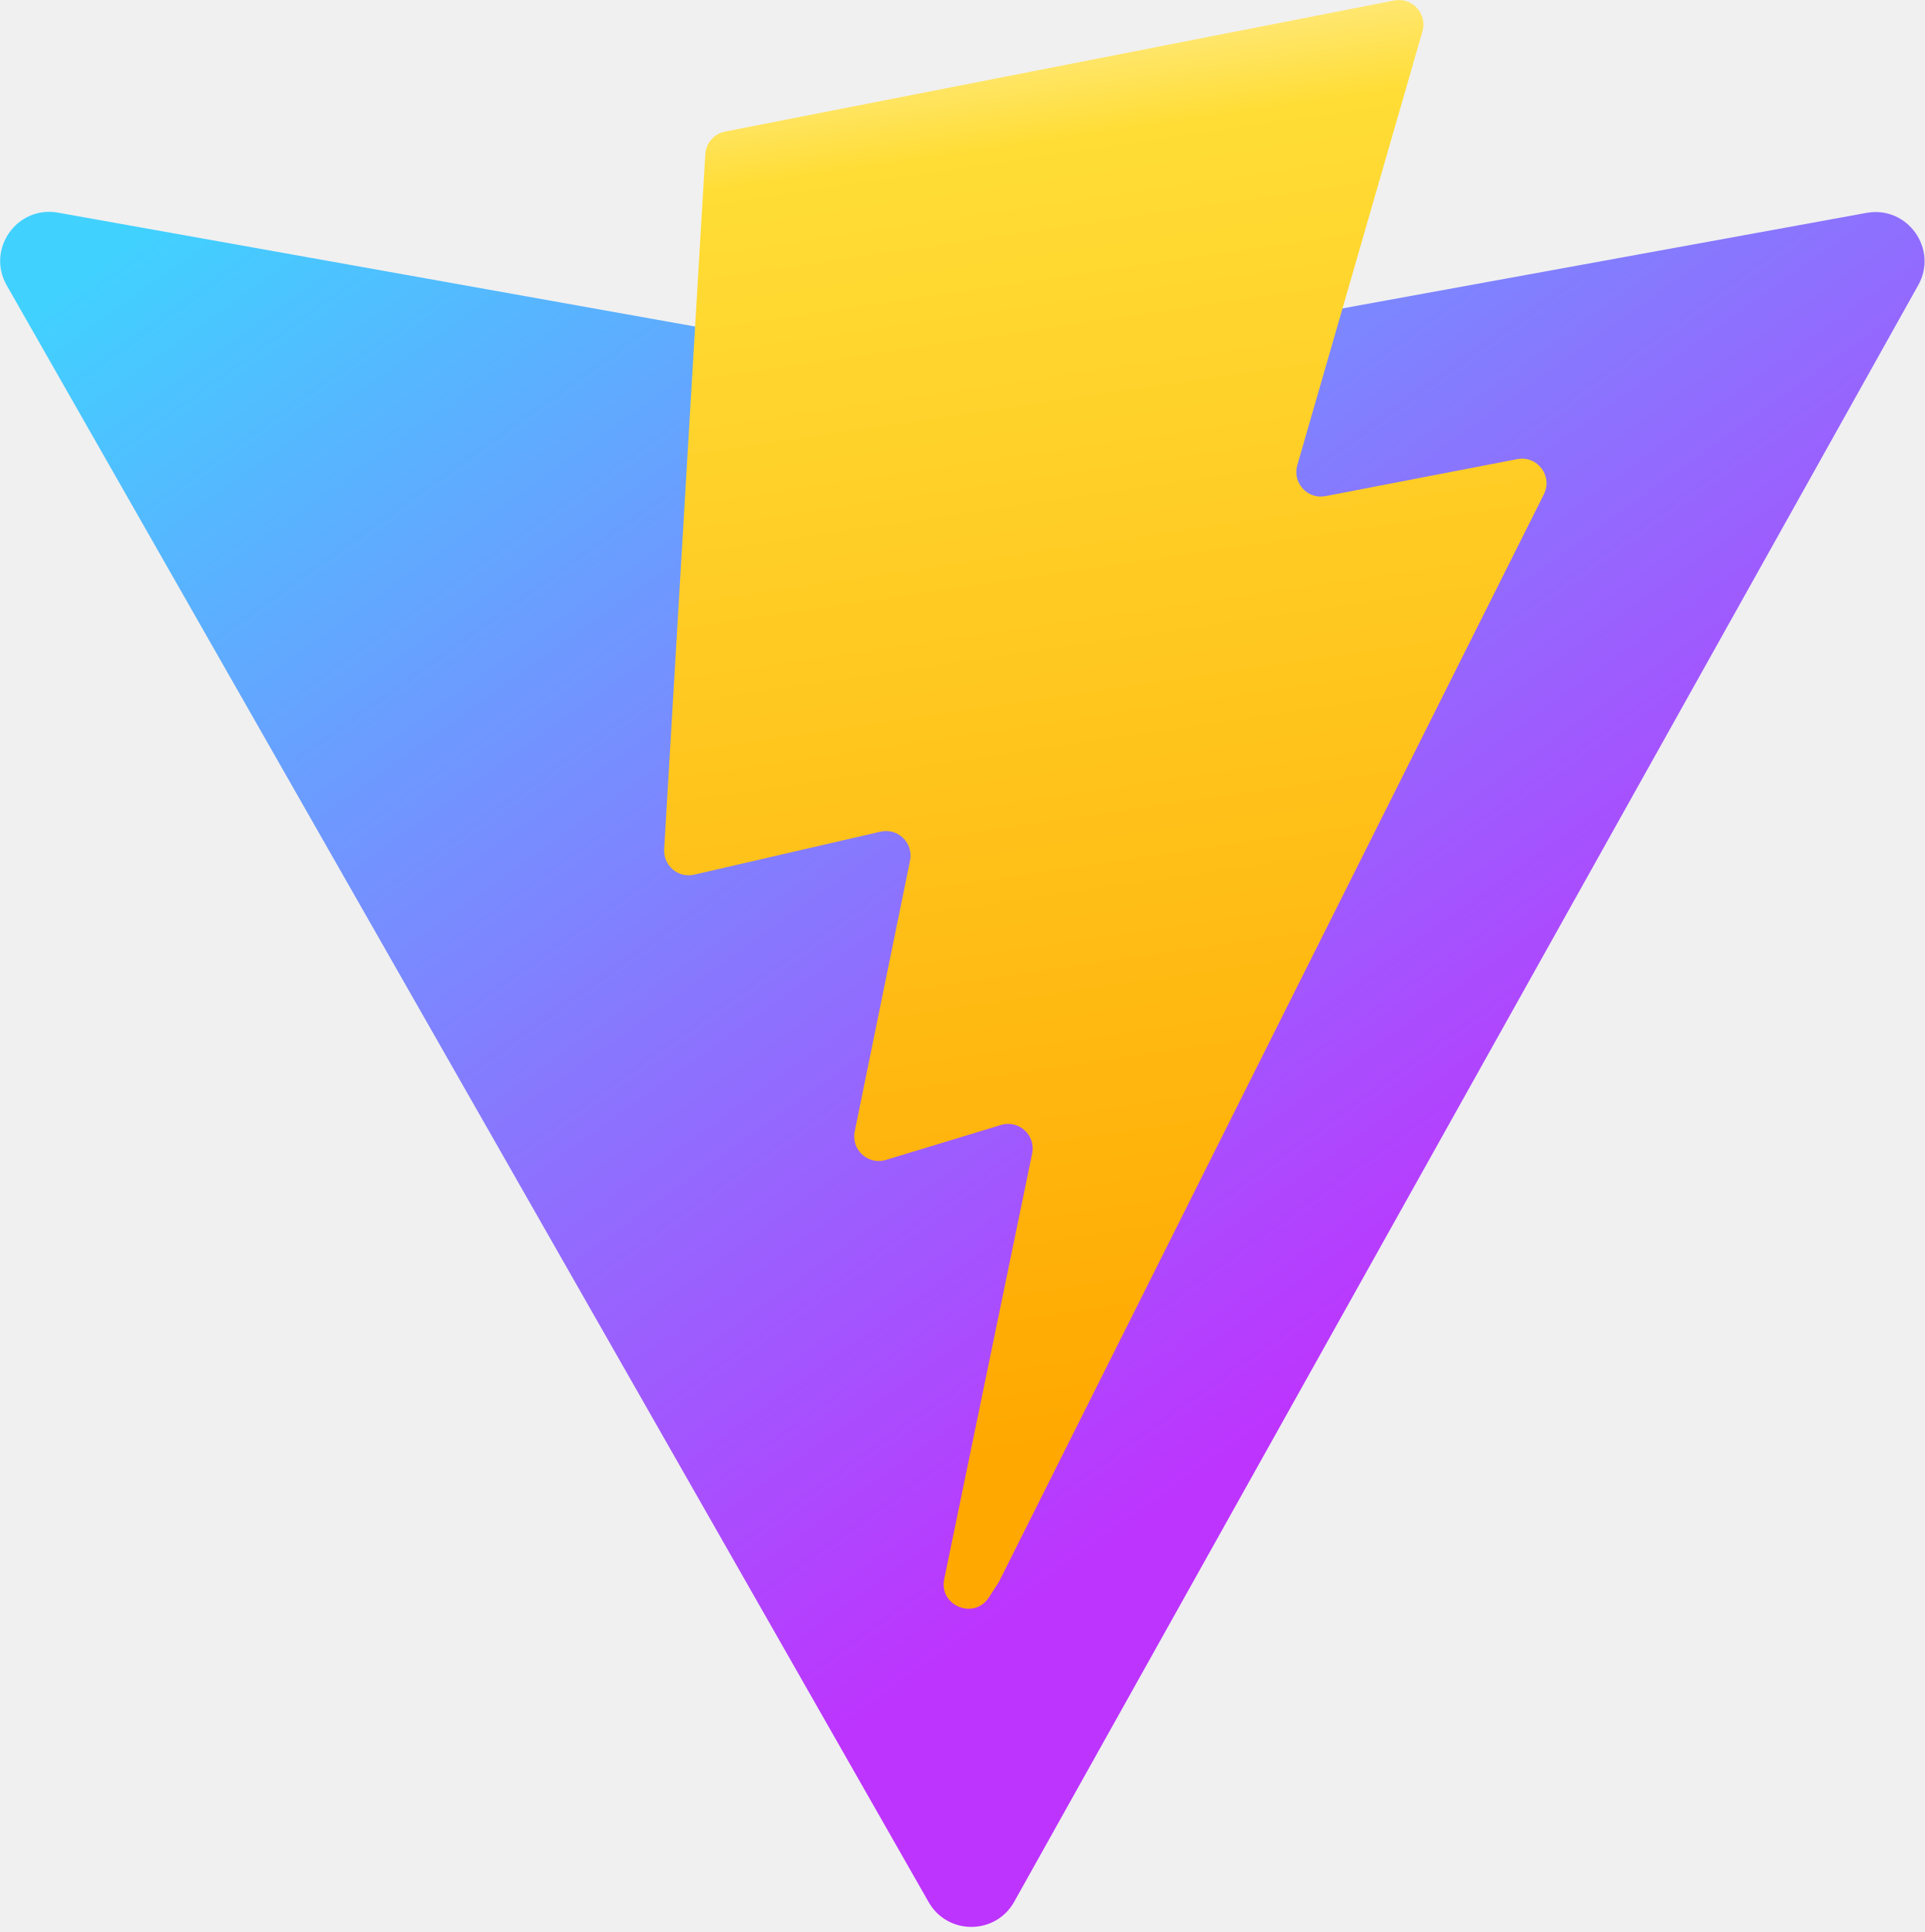
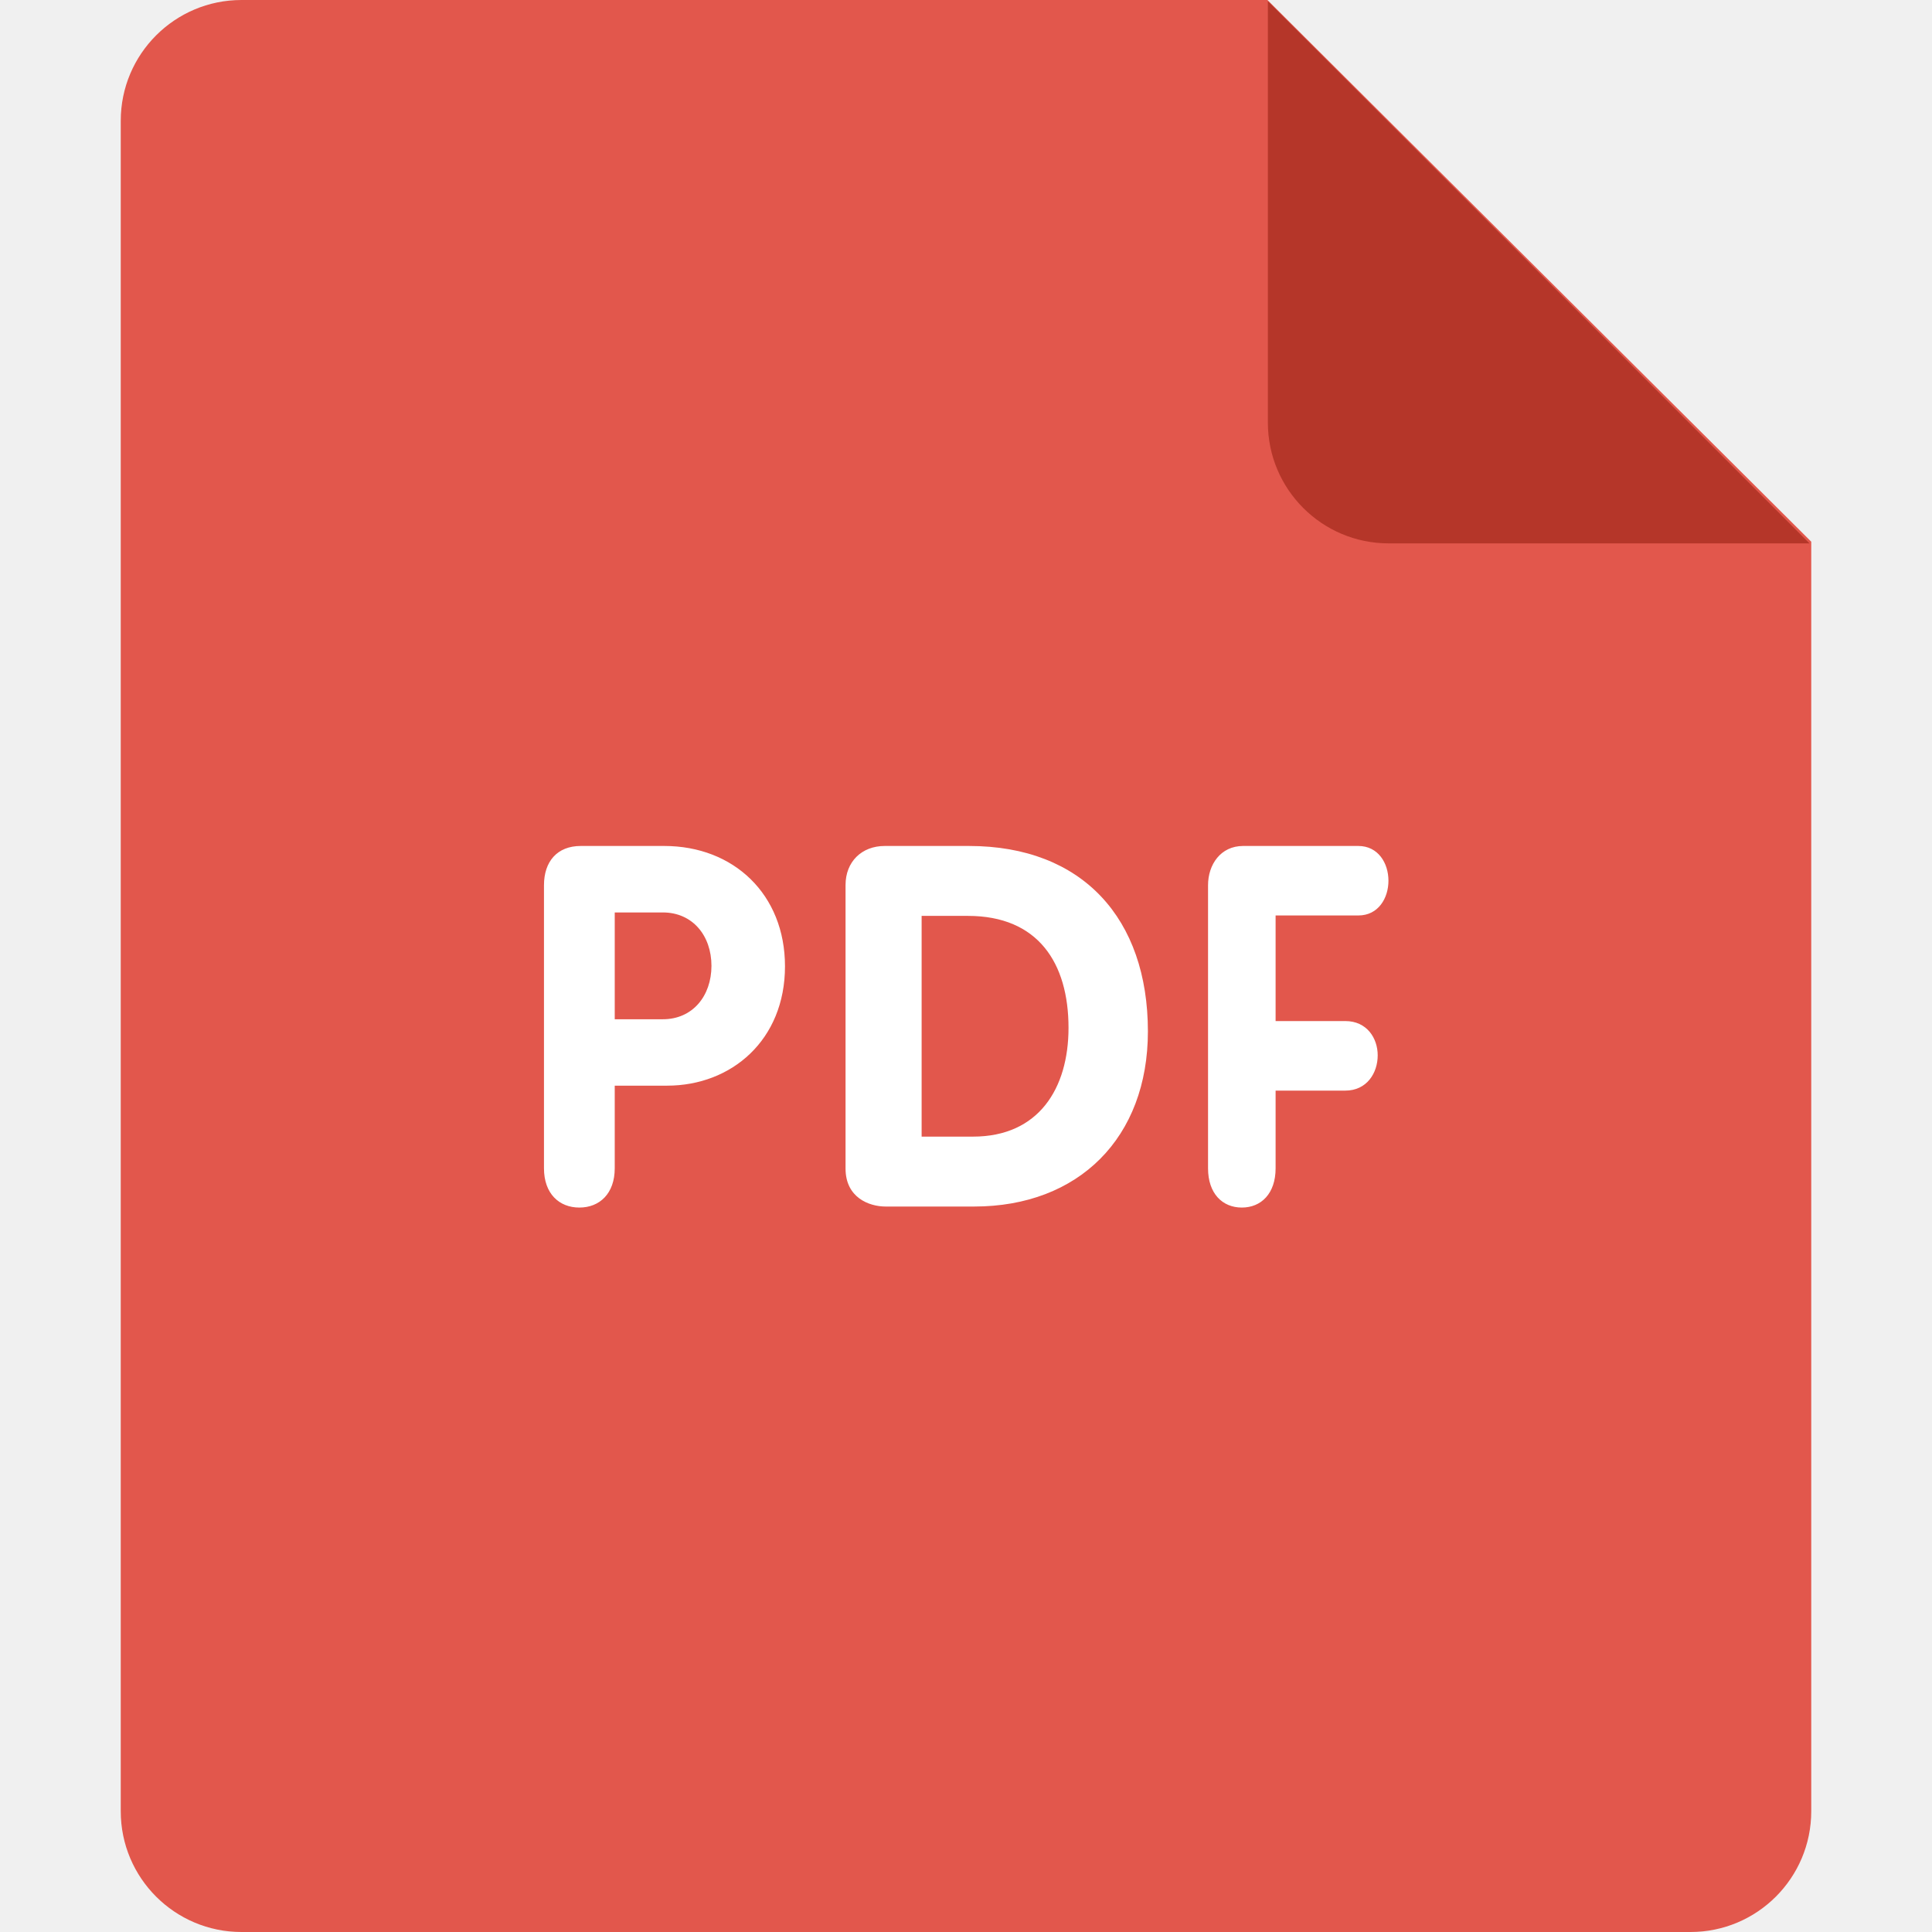
- <svg xmlns="http://www.w3.org/2000/svg" aria-hidden="true" role="img" class="iconify iconify--logos" width="31.88" height="32" preserveAspectRatio="xMidYMid meet" viewBox="0 0 256 257">
-   <defs>
-     <linearGradient id="IconifyId1813088fe1fbc01fb466" x1="-.828%" x2="57.636%" y1="7.652%" y2="78.411%">
-       <stop offset="0%" stop-color="#41D1FF" />
-       <stop offset="100%" stop-color="#BD34FE" />
-     </linearGradient>
-     <linearGradient id="IconifyId1813088fe1fbc01fb467" x1="43.376%" x2="50.316%" y1="2.242%" y2="89.03%">
-       <stop offset="0%" stop-color="#FFEA83" />
-       <stop offset="8.333%" stop-color="#FFDD35" />
-       <stop offset="100%" stop-color="#FFA800" />
-     </linearGradient>
-   </defs>
-   <path fill="url(#IconifyId1813088fe1fbc01fb466)" d="M255.153 37.938L134.897 252.976c-2.483 4.44-8.862 4.466-11.382.048L.875 37.958c-2.746-4.814 1.371-10.646 6.827-9.67l120.385 21.517a6.537 6.537 0 0 0 2.322-.004l117.867-21.483c5.438-.991 9.574 4.796 6.877 9.62Z" />
-   <path fill="url(#IconifyId1813088fe1fbc01fb467)" d="M185.432.063L96.44 17.501a3.268 3.268 0 0 0-2.634 3.014l-5.474 92.456a3.268 3.268 0 0 0 3.997 3.378l24.777-5.718c2.318-.535 4.413 1.507 3.936 3.838l-7.361 36.047c-.495 2.426 1.782 4.5 4.151 3.78l15.304-4.649c2.372-.72 4.652 1.36 4.15 3.788l-11.698 56.621c-.732 3.542 3.979 5.473 5.943 2.437l1.313-2.028l72.516-144.72c1.215-2.423-.88-5.186-3.54-4.672l-25.505 4.922c-2.396.462-4.435-1.77-3.759-4.114l16.646-57.705c.677-2.35-1.37-4.583-3.769-4.113Z" />
+ <svg xmlns="http://www.w3.org/2000/svg" height="800px" width="800px" version="1.1" id="Layer_1" viewBox="0 0 309.267 309.267" xml:space="preserve">
+   <g>
+     <path style="fill:#E2574C;" d="M38.658,0h164.23l87.049,86.711v203.227c0,10.679-8.659,19.329-19.329,19.329H38.658   c-10.67,0-19.329-8.65-19.329-19.329V19.329C19.329,8.65,27.989,0,38.658,0z" />
+     <path style="fill:#B53629;" d="M289.658,86.981h-67.372c-10.67,0-19.329-8.659-19.329-19.329V0.193L289.658,86.981z" />
+     <path style="fill:#FFFFFF;" d="M217.434,146.544c3.238,0,4.823-2.822,4.823-5.557c0-2.832-1.653-5.567-4.823-5.567h-18.44   c-3.605,0-5.615,2.986-5.615,6.282v45.317c0,4.04,2.3,6.282,5.412,6.282c3.093,0,5.403-2.242,5.403-6.282v-12.438h11.153   c3.46,0,5.19-2.832,5.19-5.644c0-2.754-1.73-5.49-5.19-5.49h-11.153v-16.903C204.194,146.544,217.434,146.544,217.434,146.544z    M155.107,135.42h-13.492c-3.663,0-6.263,2.513-6.263,6.243v45.395c0,4.629,3.74,6.079,6.417,6.079h14.159   c16.758,0,27.824-11.027,27.824-28.047C183.743,147.095,173.325,135.42,155.107,135.42z M155.755,181.946h-8.225v-35.334h7.413   c11.221,0,16.101,7.529,16.101,17.918C171.044,174.253,166.25,181.946,155.755,181.946z M106.33,135.42H92.964   c-3.779,0-5.886,2.493-5.886,6.282v45.317c0,4.04,2.416,6.282,5.663,6.282s5.663-2.242,5.663-6.282v-13.231h8.379   c10.341,0,18.875-7.326,18.875-19.107C125.659,143.152,117.425,135.42,106.33,135.42z M106.108,163.158h-7.703v-17.097h7.703   c4.755,0,7.78,3.711,7.78,8.553C113.878,159.447,110.863,163.158,106.108,163.158z" />
+   </g>
</svg>
